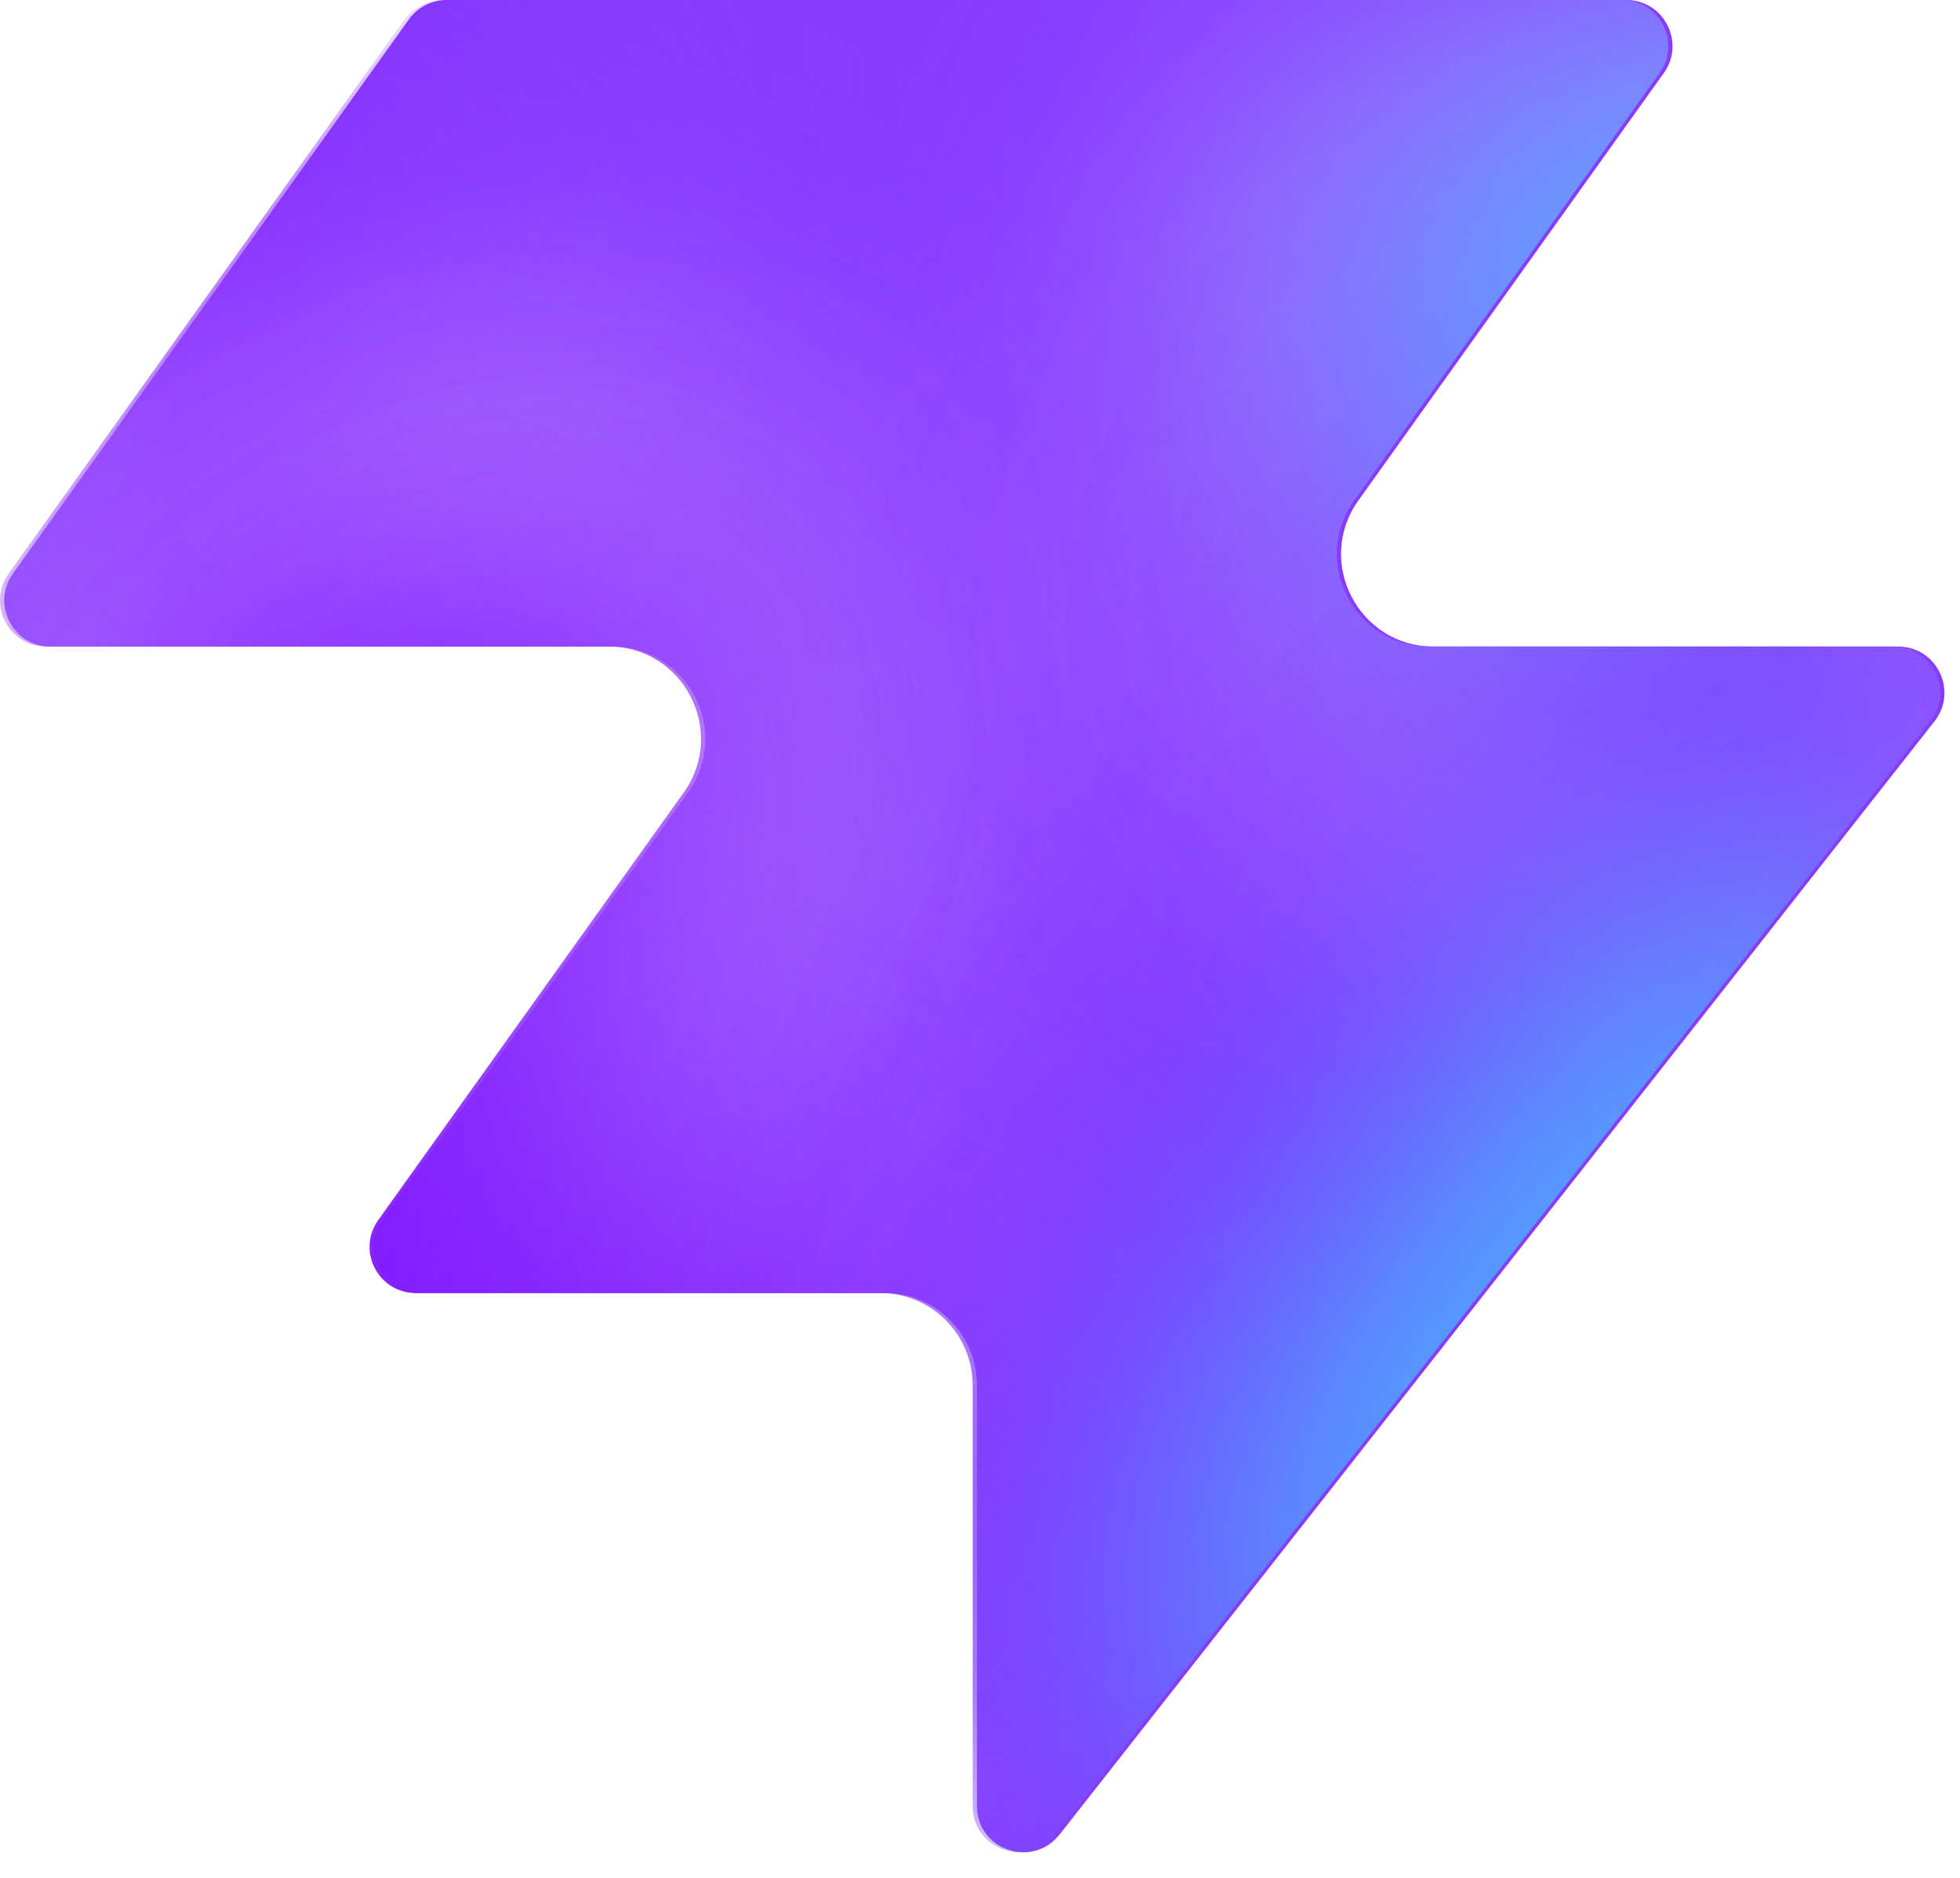
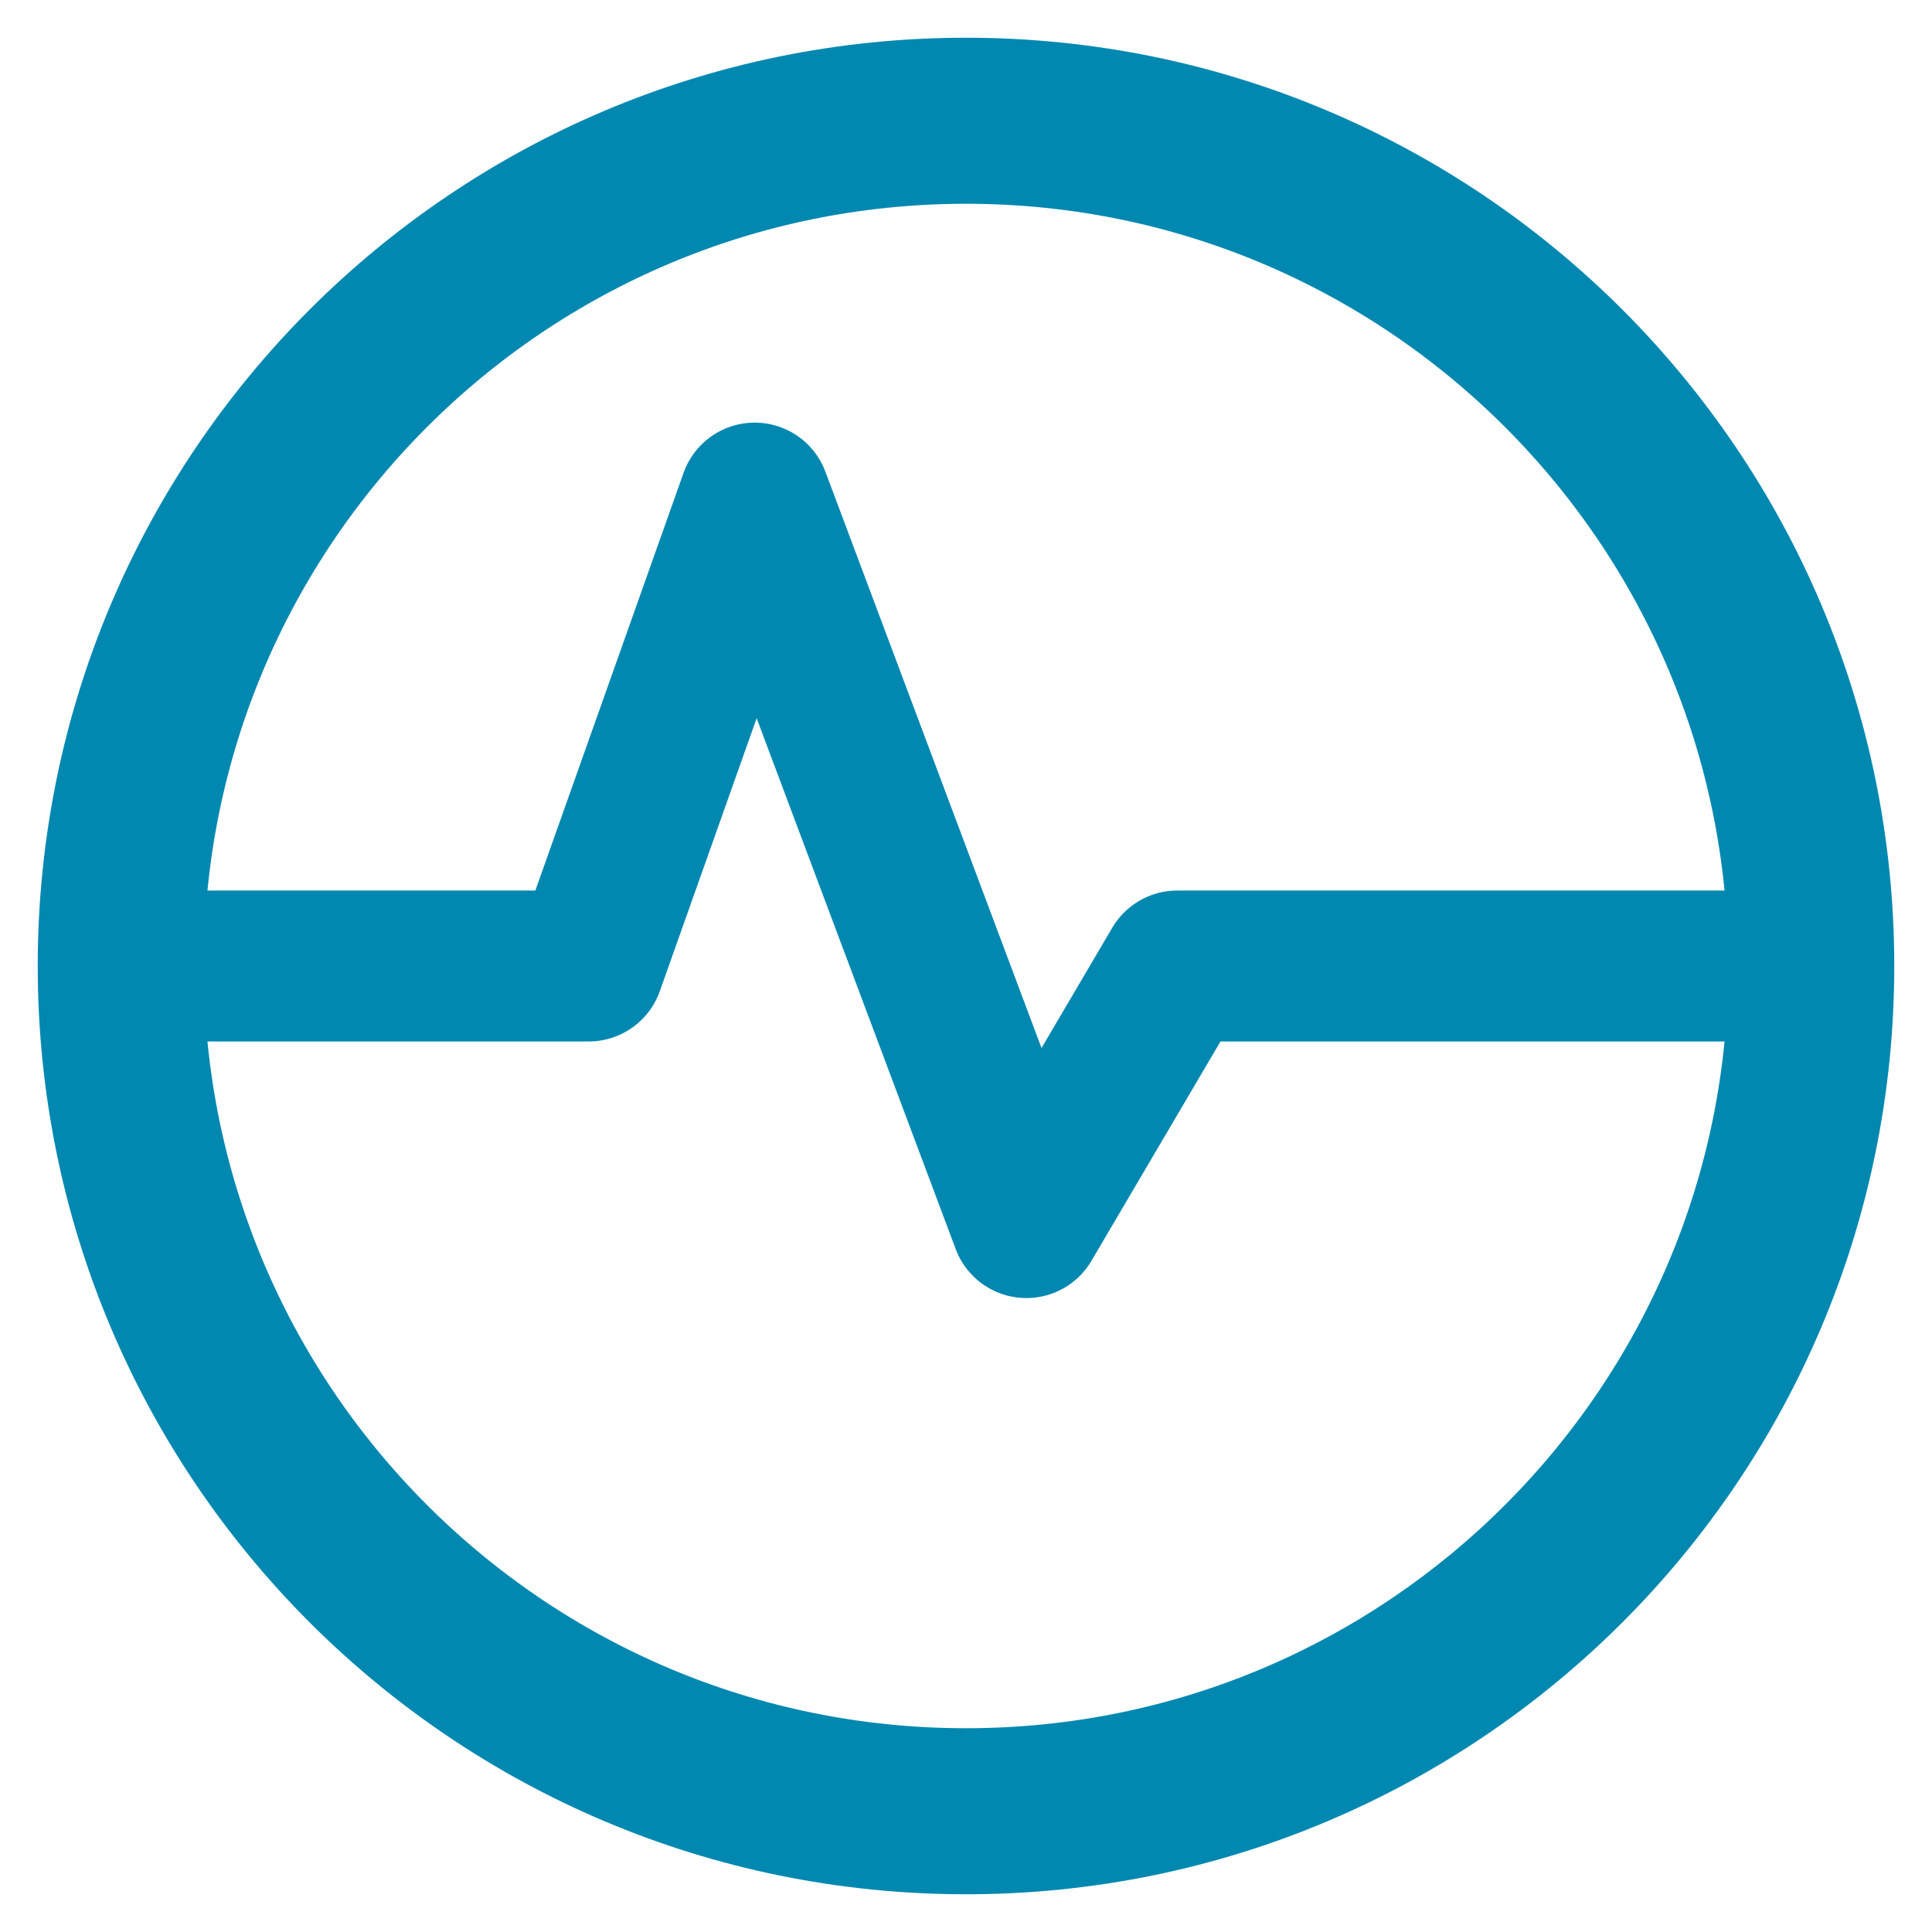
- <svg xmlns="http://www.w3.org/2000/svg" width="48" height="46" fill="none" viewBox="0 0 48 46">
-   <path fill="#863bff" d="M25.946 44.938c-.664.845-2.021.375-2.021-.698V33.937a2.26 2.26 0 0 0-2.262-2.262H10.287c-.92 0-1.456-1.04-.92-1.788l7.48-10.471c1.07-1.497 0-3.578-1.842-3.578H1.237c-.92 0-1.456-1.04-.92-1.788L10.013.474c.214-.297.556-.474.92-.474h28.894c.92 0 1.456 1.04.92 1.788l-7.48 10.471c-1.07 1.498 0 3.579 1.842 3.579h11.377c.943 0 1.473 1.088.89 1.83L25.947 44.94z" style="fill:#863bff;fill:color(display-p3 .525 .23 1);fill-opacity:1" />
-   <mask id="a" width="48" height="46" x="0" y="0" maskUnits="userSpaceOnUse" style="mask-type:alpha">
-     <path fill="#000" d="M25.842 44.938c-.664.844-2.021.375-2.021-.698V33.937a2.26 2.26 0 0 0-2.262-2.262H10.183c-.92 0-1.456-1.04-.92-1.788l7.48-10.471c1.07-1.498 0-3.579-1.842-3.579H1.133c-.92 0-1.456-1.04-.92-1.787L9.91.473c.214-.297.556-.474.92-.474h28.894c.92 0 1.456 1.04.92 1.788l-7.48 10.471c-1.07 1.498 0 3.578 1.842 3.578h11.377c.943 0 1.473 1.088.89 1.832L25.843 44.94z" style="fill:#000;fill-opacity:1" />
-   </mask>
-   <g mask="url(#a)">
-     <g filter="url(#b)">
-       <ellipse cx="5.508" cy="14.704" fill="#ede6ff" rx="5.508" ry="14.704" style="fill:#ede6ff;fill:color(display-p3 .927 .903 1);fill-opacity:1" transform="matrix(.00324 1 1 -.00324 -4.47 31.516)" />
-     </g>
-     <g filter="url(#c)">
-       <ellipse cx="10.399" cy="29.851" fill="#ede6ff" rx="10.399" ry="29.851" style="fill:#ede6ff;fill:color(display-p3 .927 .903 1);fill-opacity:1" transform="matrix(.00324 1 1 -.00324 -39.328 7.883)" />
-     </g>
-     <g filter="url(#d)">
-       <ellipse cx="5.508" cy="30.487" fill="#7e14ff" rx="5.508" ry="30.487" style="fill:#7e14ff;fill:color(display-p3 .492 .077 1);fill-opacity:1" transform="rotate(89.814 -25.913 -14.639)scale(1 -1)" />
-     </g>
-     <g filter="url(#e)">
-       <ellipse cx="5.508" cy="30.599" fill="#7e14ff" rx="5.508" ry="30.599" style="fill:#7e14ff;fill:color(display-p3 .492 .077 1);fill-opacity:1" transform="rotate(89.814 -32.644 -3.334)scale(1 -1)" />
-     </g>
-     <g filter="url(#f)">
-       <ellipse cx="5.508" cy="30.599" fill="#7e14ff" rx="5.508" ry="30.599" style="fill:#7e14ff;fill:color(display-p3 .492 .077 1);fill-opacity:1" transform="matrix(.00324 1 1 -.00324 -34.34 30.47)" />
-     </g>
-     <g filter="url(#g)">
-       <ellipse cx="14.072" cy="22.078" fill="#ede6ff" rx="14.072" ry="22.078" style="fill:#ede6ff;fill:color(display-p3 .927 .903 1);fill-opacity:1" transform="rotate(93.35 24.506 48.493)scale(-1 1)" />
-     </g>
-     <g filter="url(#h)">
-       <ellipse cx="3.47" cy="21.501" fill="#7e14ff" rx="3.47" ry="21.501" style="fill:#7e14ff;fill:color(display-p3 .492 .077 1);fill-opacity:1" transform="rotate(89.009 28.708 47.59)scale(-1 1)" />
-     </g>
-     <g filter="url(#i)">
-       <ellipse cx="3.47" cy="21.501" fill="#7e14ff" rx="3.47" ry="21.501" style="fill:#7e14ff;fill:color(display-p3 .492 .077 1);fill-opacity:1" transform="rotate(89.009 28.708 47.59)scale(-1 1)" />
-     </g>
-     <g filter="url(#j)">
-       <ellipse cx=".387" cy="8.972" fill="#7e14ff" rx="4.407" ry="29.108" style="fill:#7e14ff;fill:color(display-p3 .492 .077 1);fill-opacity:1" transform="rotate(39.51 .387 8.972)" />
-     </g>
-     <g filter="url(#k)">
-       <ellipse cx="47.523" cy="-6.092" fill="#7e14ff" rx="4.407" ry="29.108" style="fill:#7e14ff;fill:color(display-p3 .492 .077 1);fill-opacity:1" transform="rotate(37.892 47.523 -6.092)" />
-     </g>
-     <g filter="url(#l)">
-       <ellipse cx="41.412" cy="6.333" fill="#47bfff" rx="5.971" ry="9.665" style="fill:#47bfff;fill:color(display-p3 .28 .748 1);fill-opacity:1" transform="rotate(37.892 41.412 6.333)" />
-     </g>
-     <g filter="url(#m)">
-       <ellipse cx="-1.879" cy="38.332" fill="#7e14ff" rx="4.407" ry="29.108" style="fill:#7e14ff;fill:color(display-p3 .492 .077 1);fill-opacity:1" transform="rotate(37.892 -1.88 38.332)" />
-     </g>
-     <g filter="url(#n)">
-       <ellipse cx="-1.879" cy="38.332" fill="#7e14ff" rx="4.407" ry="29.108" style="fill:#7e14ff;fill:color(display-p3 .492 .077 1);fill-opacity:1" transform="rotate(37.892 -1.88 38.332)" />
-     </g>
-     <g filter="url(#o)">
-       <ellipse cx="35.651" cy="29.907" fill="#7e14ff" rx="4.407" ry="29.108" style="fill:#7e14ff;fill:color(display-p3 .492 .077 1);fill-opacity:1" transform="rotate(37.892 35.651 29.907)" />
-     </g>
-     <g filter="url(#p)">
-       <ellipse cx="38.418" cy="32.4" fill="#47bfff" rx="5.971" ry="15.297" style="fill:#47bfff;fill:color(display-p3 .28 .748 1);fill-opacity:1" transform="rotate(37.892 38.418 32.4)" />
-     </g>
-   </g>
-   <defs>
-     <filter id="b" width="60.045" height="41.654" x="-19.77" y="16.149" color-interpolation-filters="sRGB" filterUnits="userSpaceOnUse">
-       <feFlood flood-opacity="0" result="BackgroundImageFix" />
-       <feBlend in="SourceGraphic" in2="BackgroundImageFix" result="shape" />
-       <feGaussianBlur result="effect1_foregroundBlur_2002_17158" stdDeviation="7.659" />
-     </filter>
-     <filter id="c" width="90.34" height="51.437" x="-54.613" y="-7.533" color-interpolation-filters="sRGB" filterUnits="userSpaceOnUse">
-       <feFlood flood-opacity="0" result="BackgroundImageFix" />
-       <feBlend in="SourceGraphic" in2="BackgroundImageFix" result="shape" />
-       <feGaussianBlur result="effect1_foregroundBlur_2002_17158" stdDeviation="7.659" />
-     </filter>
-     <filter id="d" width="79.355" height="29.4" x="-49.64" y="2.03" color-interpolation-filters="sRGB" filterUnits="userSpaceOnUse">
-       <feFlood flood-opacity="0" result="BackgroundImageFix" />
-       <feBlend in="SourceGraphic" in2="BackgroundImageFix" result="shape" />
-       <feGaussianBlur result="effect1_foregroundBlur_2002_17158" stdDeviation="4.596" />
-     </filter>
-     <filter id="e" width="79.579" height="29.4" x="-45.045" y="20.029" color-interpolation-filters="sRGB" filterUnits="userSpaceOnUse">
-       <feFlood flood-opacity="0" result="BackgroundImageFix" />
-       <feBlend in="SourceGraphic" in2="BackgroundImageFix" result="shape" />
-       <feGaussianBlur result="effect1_foregroundBlur_2002_17158" stdDeviation="4.596" />
-     </filter>
-     <filter id="f" width="79.579" height="29.4" x="-43.513" y="21.178" color-interpolation-filters="sRGB" filterUnits="userSpaceOnUse">
-       <feFlood flood-opacity="0" result="BackgroundImageFix" />
-       <feBlend in="SourceGraphic" in2="BackgroundImageFix" result="shape" />
-       <feGaussianBlur result="effect1_foregroundBlur_2002_17158" stdDeviation="4.596" />
-     </filter>
-     <filter id="g" width="74.749" height="58.852" x="15.756" y="-17.901" color-interpolation-filters="sRGB" filterUnits="userSpaceOnUse">
-       <feFlood flood-opacity="0" result="BackgroundImageFix" />
-       <feBlend in="SourceGraphic" in2="BackgroundImageFix" result="shape" />
-       <feGaussianBlur result="effect1_foregroundBlur_2002_17158" stdDeviation="7.659" />
-     </filter>
-     <filter id="h" width="61.377" height="25.362" x="23.548" y="2.284" color-interpolation-filters="sRGB" filterUnits="userSpaceOnUse">
-       <feFlood flood-opacity="0" result="BackgroundImageFix" />
-       <feBlend in="SourceGraphic" in2="BackgroundImageFix" result="shape" />
-       <feGaussianBlur result="effect1_foregroundBlur_2002_17158" stdDeviation="4.596" />
-     </filter>
-     <filter id="i" width="61.377" height="25.362" x="23.548" y="2.284" color-interpolation-filters="sRGB" filterUnits="userSpaceOnUse">
-       <feFlood flood-opacity="0" result="BackgroundImageFix" />
-       <feBlend in="SourceGraphic" in2="BackgroundImageFix" result="shape" />
-       <feGaussianBlur result="effect1_foregroundBlur_2002_17158" stdDeviation="4.596" />
-     </filter>
-     <filter id="j" width="56.045" height="63.649" x="-27.636" y="-22.853" color-interpolation-filters="sRGB" filterUnits="userSpaceOnUse">
-       <feFlood flood-opacity="0" result="BackgroundImageFix" />
-       <feBlend in="SourceGraphic" in2="BackgroundImageFix" result="shape" />
-       <feGaussianBlur result="effect1_foregroundBlur_2002_17158" stdDeviation="4.596" />
-     </filter>
-     <filter id="k" width="54.814" height="64.646" x="20.116" y="-38.415" color-interpolation-filters="sRGB" filterUnits="userSpaceOnUse">
-       <feFlood flood-opacity="0" result="BackgroundImageFix" />
-       <feBlend in="SourceGraphic" in2="BackgroundImageFix" result="shape" />
-       <feGaussianBlur result="effect1_foregroundBlur_2002_17158" stdDeviation="4.596" />
-     </filter>
-     <filter id="l" width="33.541" height="35.313" x="24.641" y="-11.323" color-interpolation-filters="sRGB" filterUnits="userSpaceOnUse">
-       <feFlood flood-opacity="0" result="BackgroundImageFix" />
-       <feBlend in="SourceGraphic" in2="BackgroundImageFix" result="shape" />
-       <feGaussianBlur result="effect1_foregroundBlur_2002_17158" stdDeviation="4.596" />
-     </filter>
-     <filter id="m" width="54.814" height="64.646" x="-29.286" y="6.009" color-interpolation-filters="sRGB" filterUnits="userSpaceOnUse">
-       <feFlood flood-opacity="0" result="BackgroundImageFix" />
-       <feBlend in="SourceGraphic" in2="BackgroundImageFix" result="shape" />
-       <feGaussianBlur result="effect1_foregroundBlur_2002_17158" stdDeviation="4.596" />
-     </filter>
-     <filter id="n" width="54.814" height="64.646" x="-29.286" y="6.009" color-interpolation-filters="sRGB" filterUnits="userSpaceOnUse">
-       <feFlood flood-opacity="0" result="BackgroundImageFix" />
-       <feBlend in="SourceGraphic" in2="BackgroundImageFix" result="shape" />
-       <feGaussianBlur result="effect1_foregroundBlur_2002_17158" stdDeviation="4.596" />
-     </filter>
-     <filter id="o" width="54.814" height="64.646" x="8.244" y="-2.416" color-interpolation-filters="sRGB" filterUnits="userSpaceOnUse">
-       <feFlood flood-opacity="0" result="BackgroundImageFix" />
-       <feBlend in="SourceGraphic" in2="BackgroundImageFix" result="shape" />
-       <feGaussianBlur result="effect1_foregroundBlur_2002_17158" stdDeviation="4.596" />
-     </filter>
-     <filter id="p" width="39.409" height="43.623" x="18.713" y="10.588" color-interpolation-filters="sRGB" filterUnits="userSpaceOnUse">
-       <feFlood flood-opacity="0" result="BackgroundImageFix" />
-       <feBlend in="SourceGraphic" in2="BackgroundImageFix" result="shape" />
-       <feGaussianBlur result="effect1_foregroundBlur_2002_17158" stdDeviation="4.596" />
-     </filter>
-   </defs>
+ <svg xmlns="http://www.w3.org/2000/svg" width="64" height="64" viewBox="0 0 64 64" fill="none">
+   <circle cx="32" cy="32" r="28" stroke="#0088B0" stroke-width="5.5" />
+   <path d="M4 32h15.5l5.5-15.5 9 24 5-8.5H60" stroke="#0088B0" stroke-width="5" stroke-linecap="round" stroke-linejoin="round" />
</svg>
